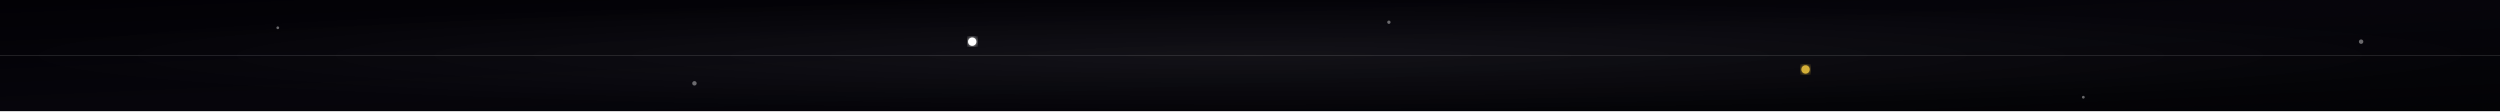
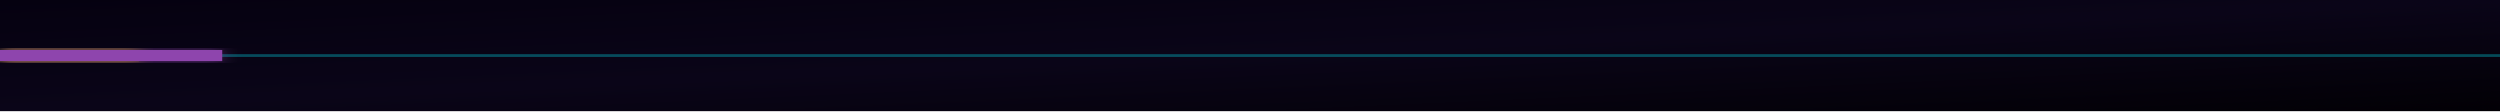
<svg xmlns="http://www.w3.org/2000/svg" viewBox="0 0 900 40">
  <defs>
    <linearGradient id="bg" x1="0%" y1="0%" x2="100%" y2="100%">
-       <stop offset="0%" stop-color="#020105" />
-       <stop offset="50%" stop-color="#06050b" />
-       <stop offset="100%" stop-color="#030305" />
+       <stop offset="0%" stop-color="#050110" />
+       <stop offset="50%" stop-color="#0a0518" />
+       <stop offset="100%" stop-color="#020005" />
    </linearGradient>
-     <radialGradient id="dust1" cx="50%" cy="50%" r="50%">
-       <stop offset="0%" stop-color="#ffffff" stop-opacity="0.05" />
-       <stop offset="100%" stop-color="#ffffff" stop-opacity="0" />
-     </radialGradient>
-     <linearGradient id="gold" x1="0%" y1="0%" x2="100%" y2="100%">
-       <stop offset="0%" stop-color="#b89b5e" />
-       <stop offset="100%" stop-color="#d4af37" />
-     </linearGradient>
-     <filter id="starGlow">
-       <feGaussianBlur stdDeviation="1" result="blur" />
+     <filter id="hyperGlow">
+       <feGaussianBlur stdDeviation="3" result="blur" />
      <feMerge>
        <feMergeNode in="blur" />
        <feMergeNode in="SourceGraphic" />
      </feMerge>
    </filter>
  </defs>
  <style>
-     @keyframes moveDash { 0% { transform: translateX(0); } 100% { transform: translateX(900px); } }
-     @keyframes twinkle { 0%, 100% { opacity: 0.2; } 50% { opacity: 1; } }
-     
-     .dash { animation: moveDash 8s linear infinite; }
-     .tw { animation: twinkle 4s ease-in-out infinite; }
-     .tw2 { animation: twinkle 5s ease-in-out infinite 1s; }
+     @keyframes moveDashFast { 0% { transform: translateX(-100px); } 100% { transform: translateX(1000px); } }
+     @keyframes moveDashFast2 { 0% { transform: translateX(1000px); } 100% { transform: translateX(-100px); } }
+     .dash1 { animation: moveDashFast 2s cubic-bezier(0.4, 0, 0.2, 1) infinite; }
+     .dash2 { animation: moveDashFast2 3s cubic-bezier(0.4, 0, 0.2, 1) infinite 1s; }
  </style>
  <rect width="900" height="40" fill="url(#bg)" />
-   <ellipse cx="450" cy="20" rx="450" ry="20" fill="url(#dust1)" />
-   <line x1="0" y1="20" x2="900" y2="20" stroke="#ffffff" stroke-width="0.2" opacity="0.2" />
-   <rect class="dash" x="-20" y="19" width="20" height="2" fill="url(#gold)" filter="url(#starGlow)" />
-   <g fill="#ffffff" opacity="0.4">
-     <circle cx="100" cy="10" r="0.5" />
-     <circle cx="250" cy="30" r="0.8" />
-     <circle cx="500" cy="8" r="0.6" />
-     <circle cx="750" cy="35" r="0.5" />
-     <circle cx="850" cy="15" r="0.8" />
-   </g>
-   <circle cx="350" cy="15" r="1.5" fill="#ffffff" class="tw" filter="url(#starGlow)" />
-   <circle cx="650" cy="25" r="1.5" fill="#d4af37" class="tw2" filter="url(#starGlow)" />
+   <line x1="0" y1="20" x2="900" y2="20" stroke="#00f0ff" stroke-width="1" opacity="0.3" />
+   <rect class="dash1" x="0" y="18" width="50" height="4" fill="#ffd700" filter="url(#hyperGlow)" />
+   <rect class="dash2" x="0" y="18" width="80" height="4" fill="#8e44ad" filter="url(#hyperGlow)" />
</svg>
